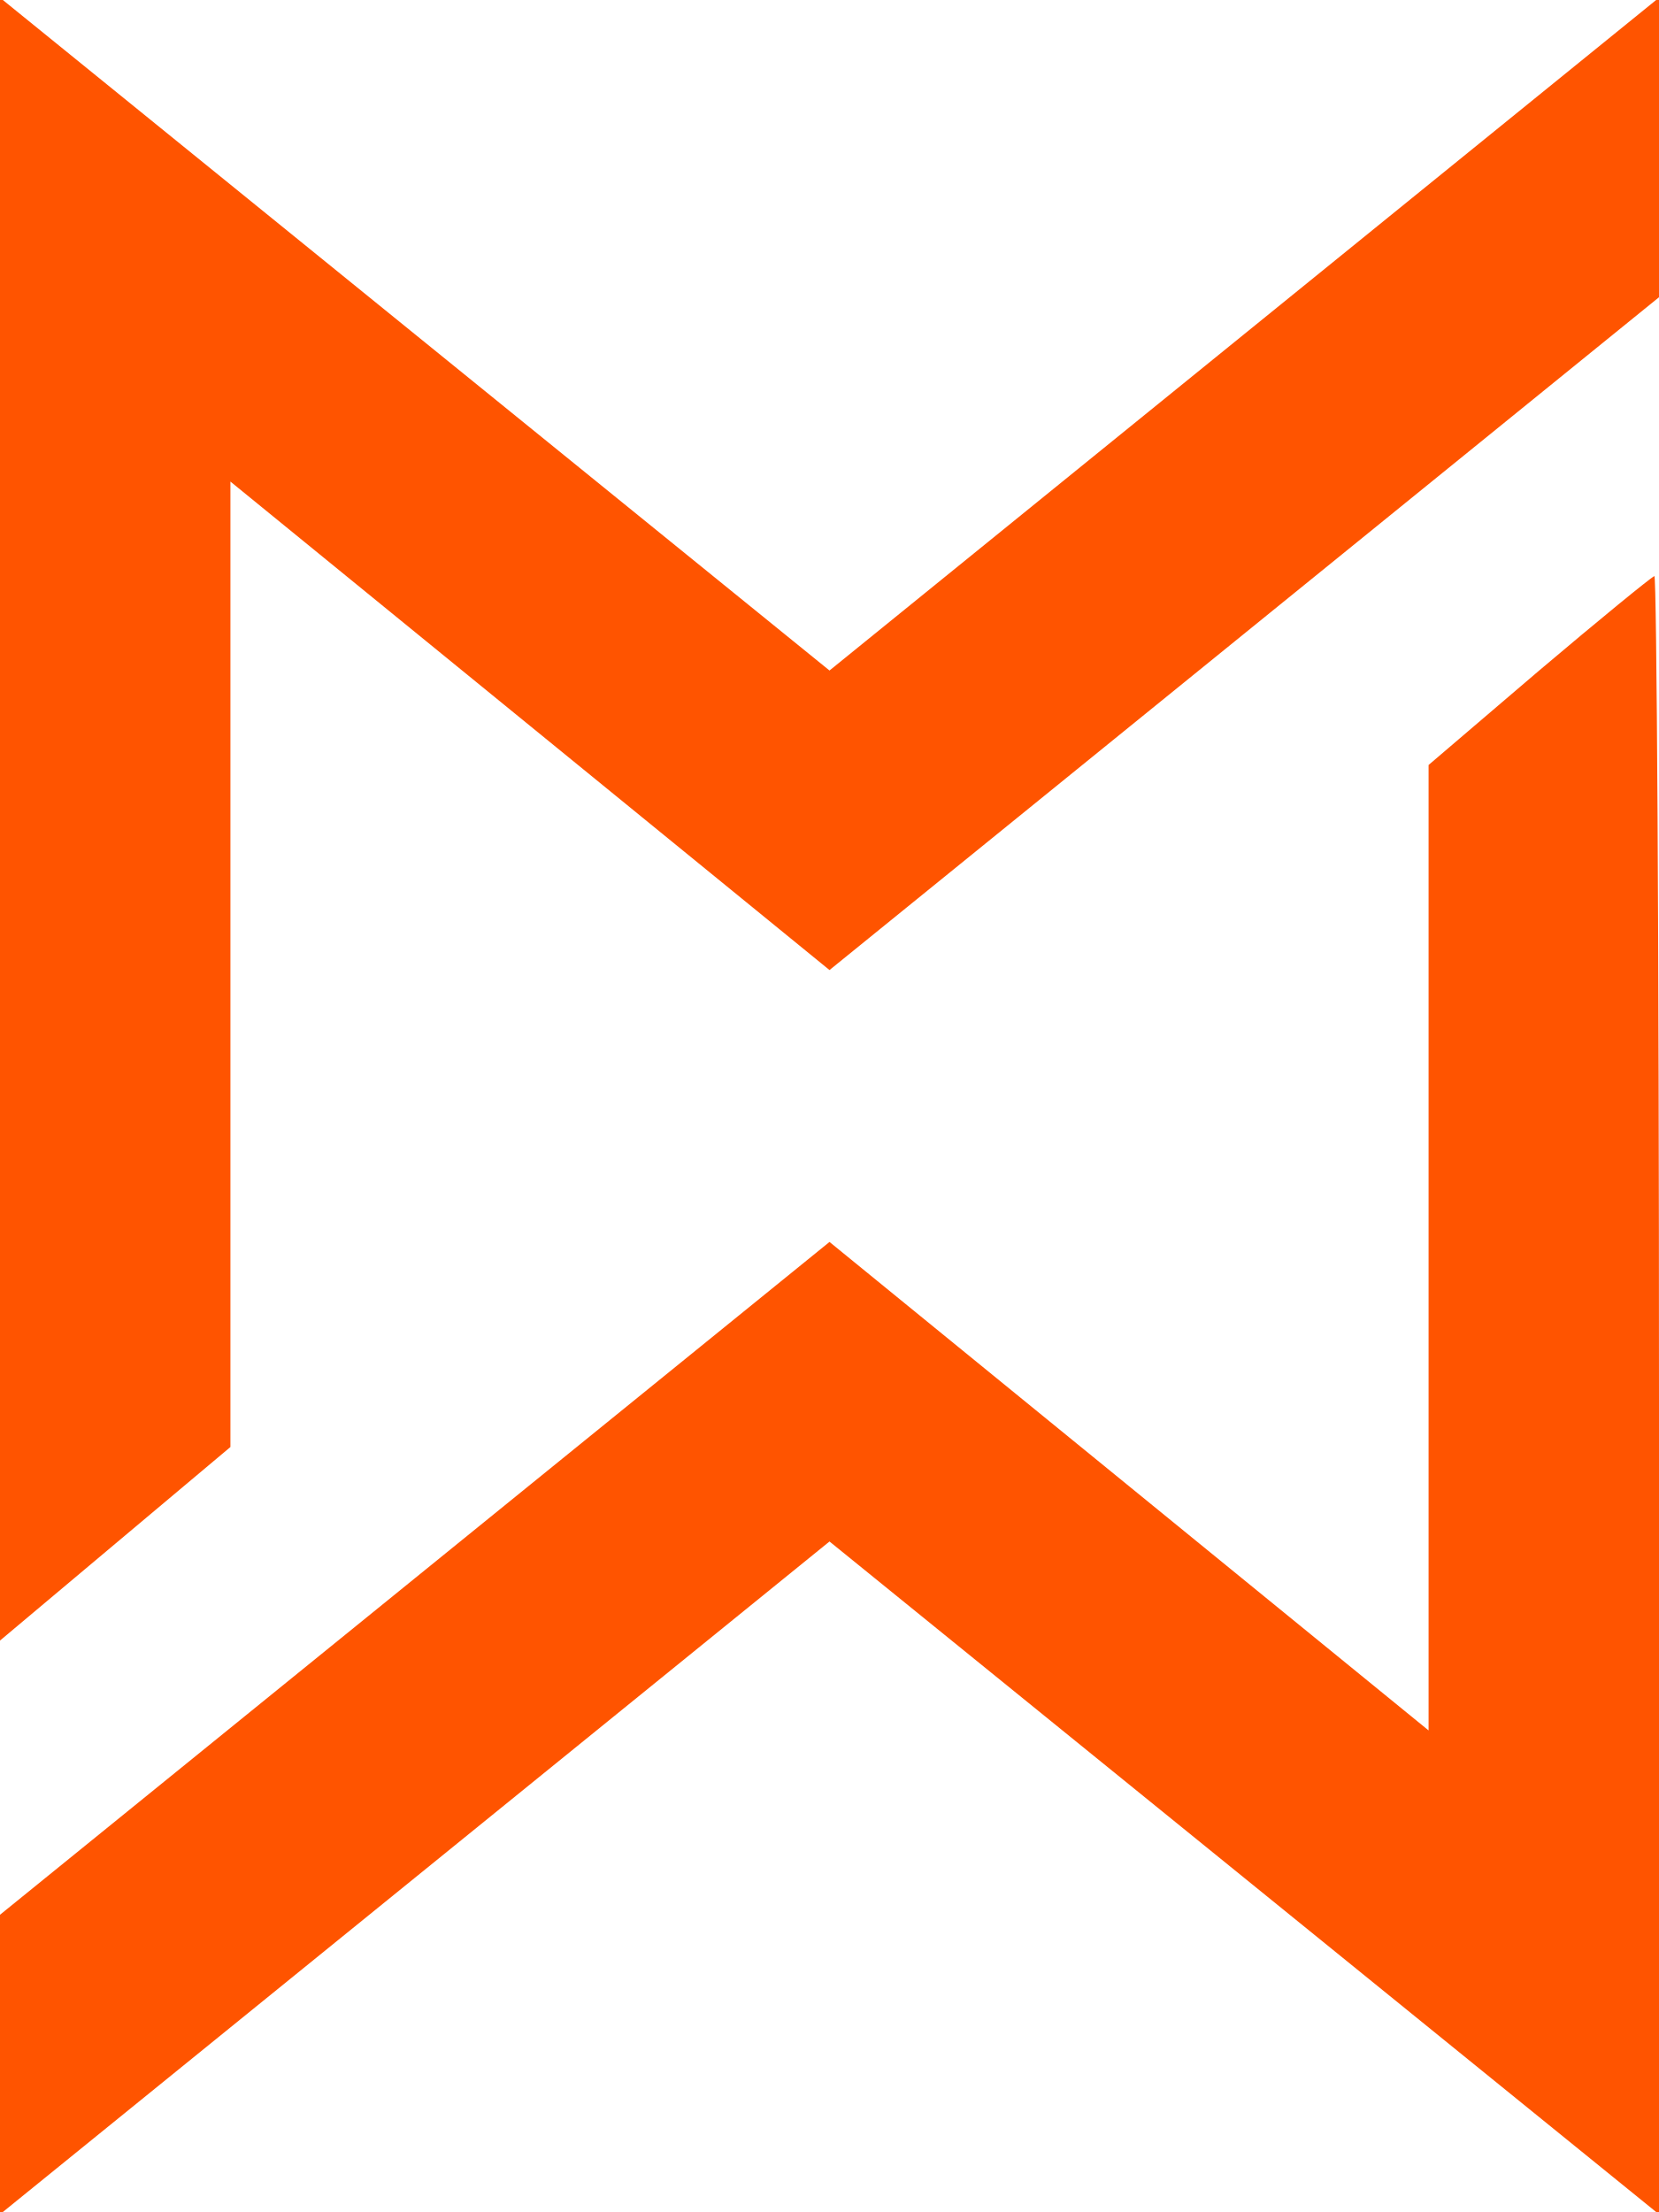
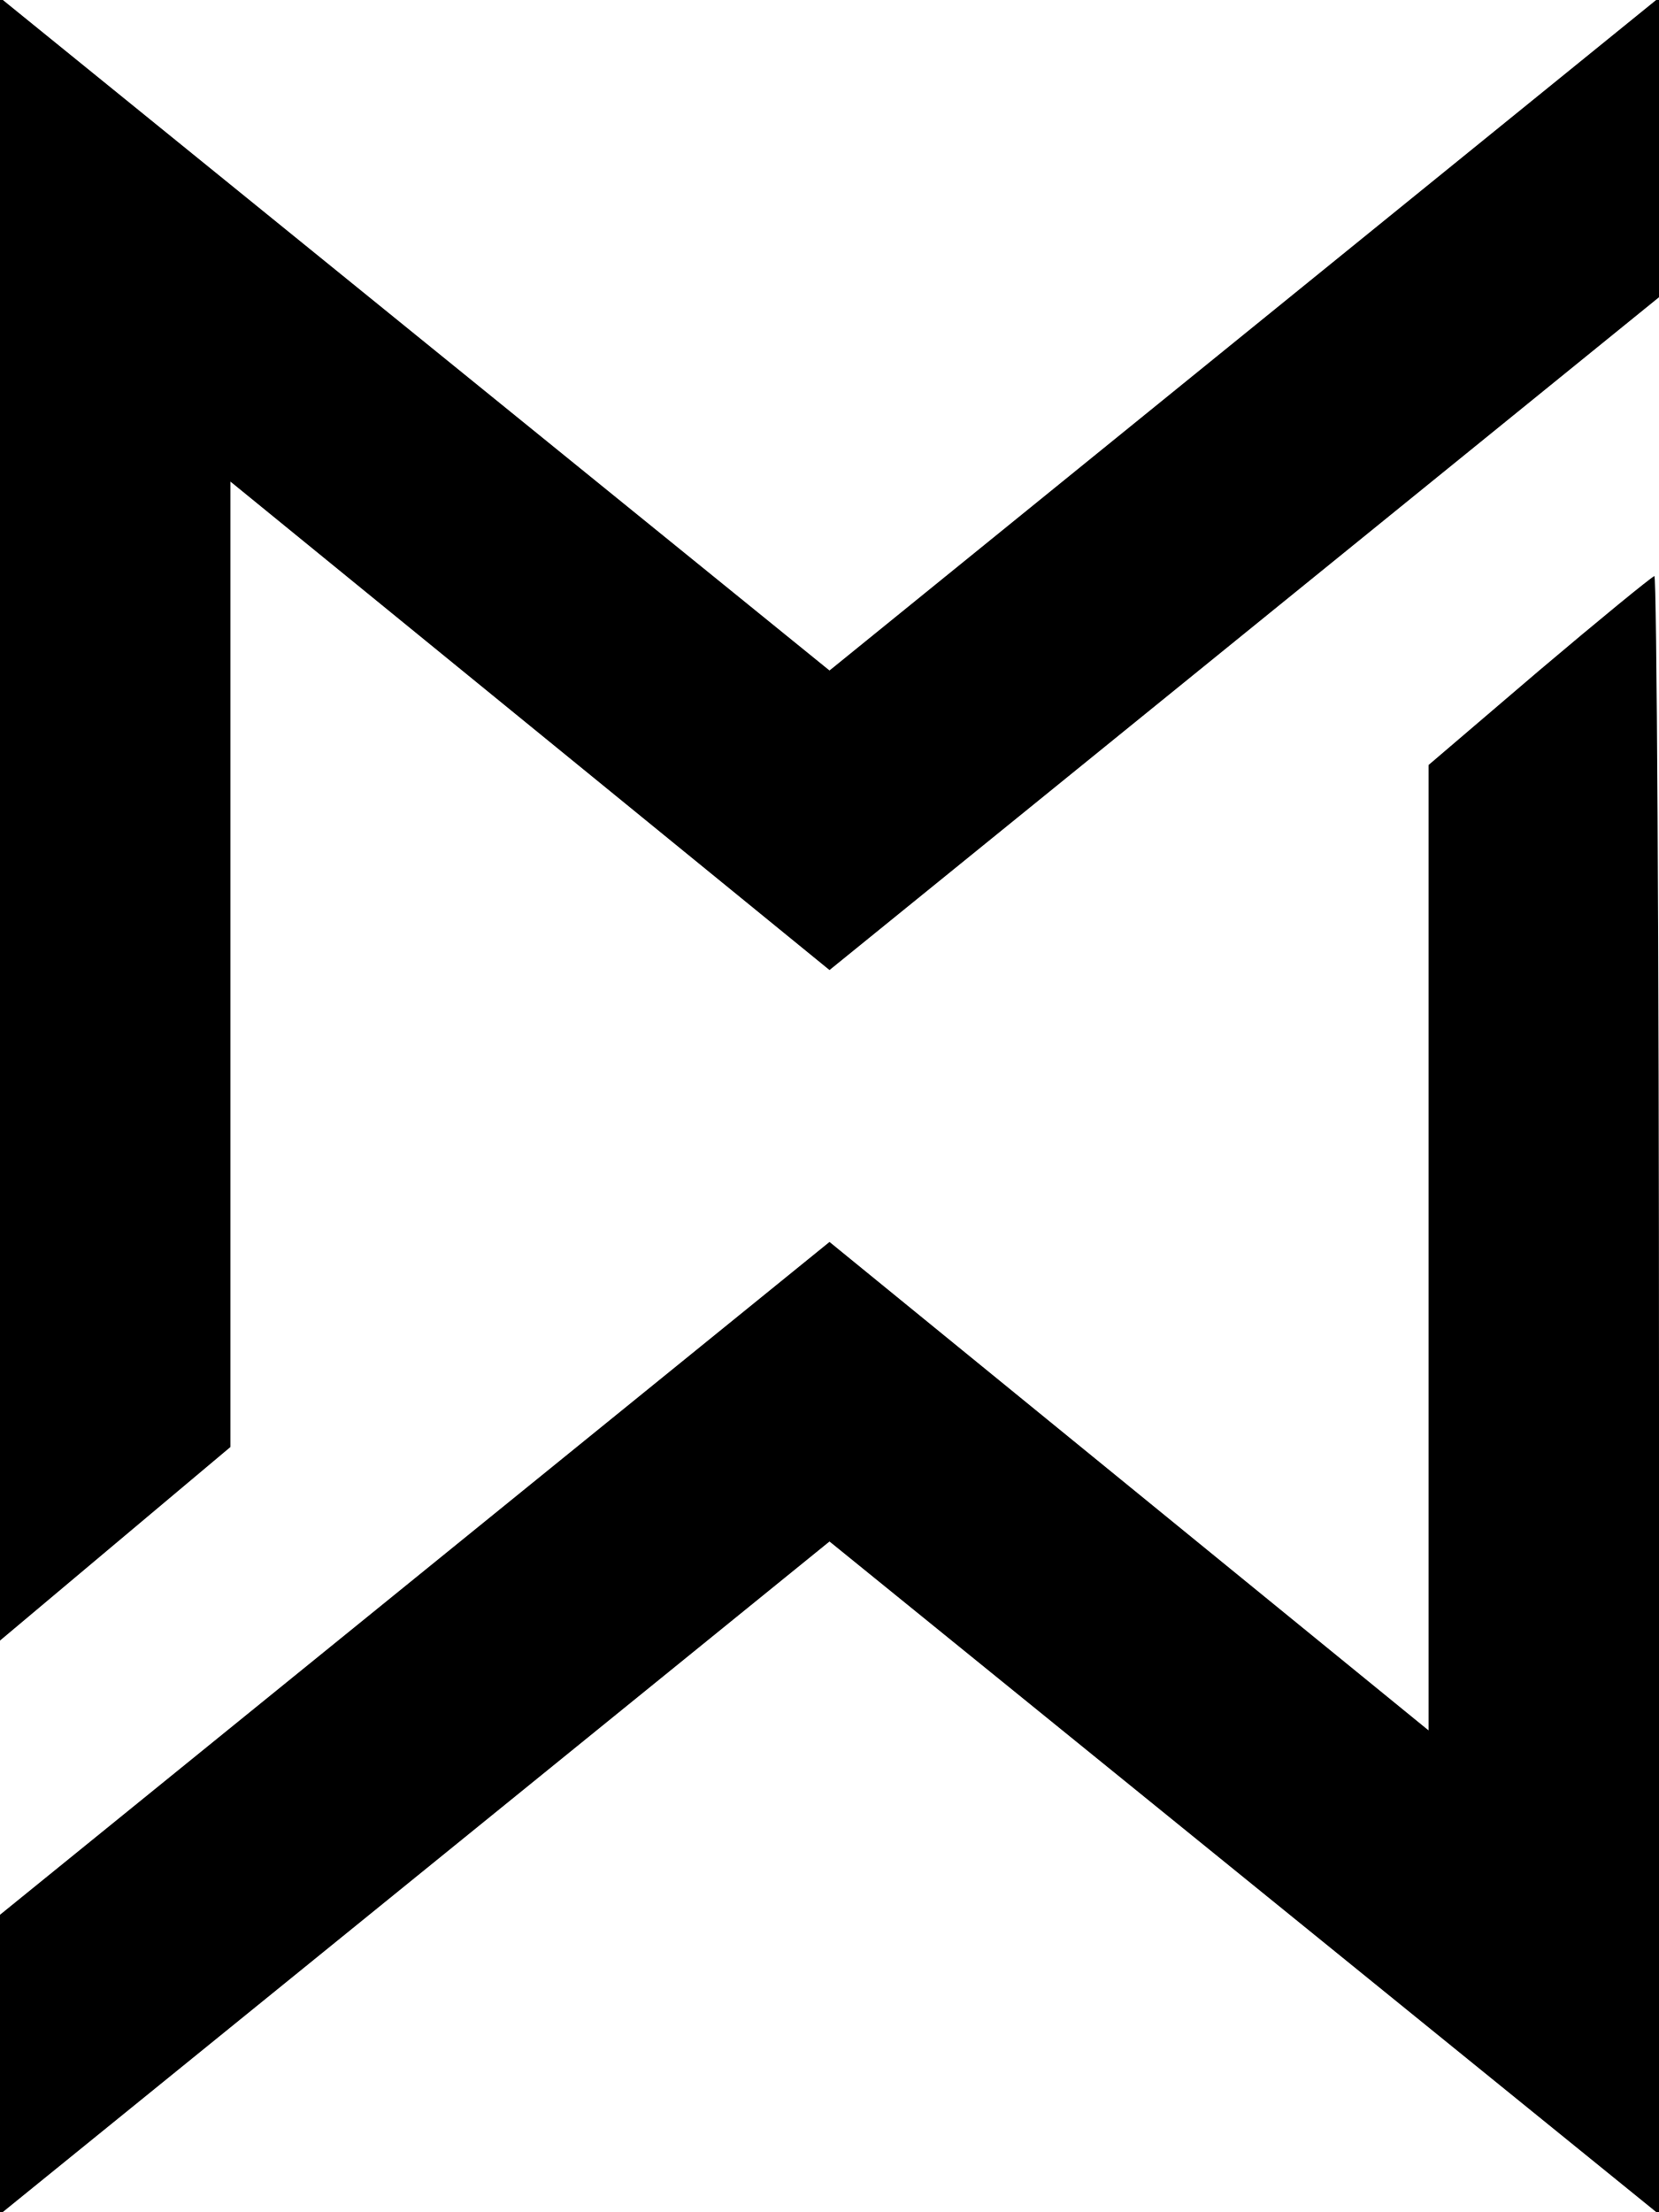
<svg xmlns="http://www.w3.org/2000/svg" version="1" viewBox="0 0 72 96">
-   <g fill="#ff5400">
-     <path d="M0 35.5v35.7L5 67l5-4.2V20.9l13 10.6 13 10.6 18-14.6 18-14.6v-13L54 14.5 36 29.1 18 14.5 0-.1v35.6zM66.8 29.1L62 33.2v41.9L49 64.5 36 53.9 18 68.5 0 83.1v13l18-14.6 18-14.6 18 14.6 18 14.6V60.6C72 41 71.9 25 71.8 25c-.2.1-2.4 1.9-5 4.1z" />
-   </g>
+   <path d="M0 35.5v35.7L5 67l5-4.2V20.9l13 10.6 13 10.6 18-14.6 18-14.6v-13L54 14.5 36 29.1 18 14.5 0-.1v35.6zM66.8 29.1L62 33.2v41.9L49 64.5 36 53.9 18 68.5 0 83.1v13l18-14.6 18-14.6 18 14.6 18 14.6V60.6C72 41 71.9 25 71.8 25c-.2.1-2.4 1.9-5 4.1z" />
</svg>
